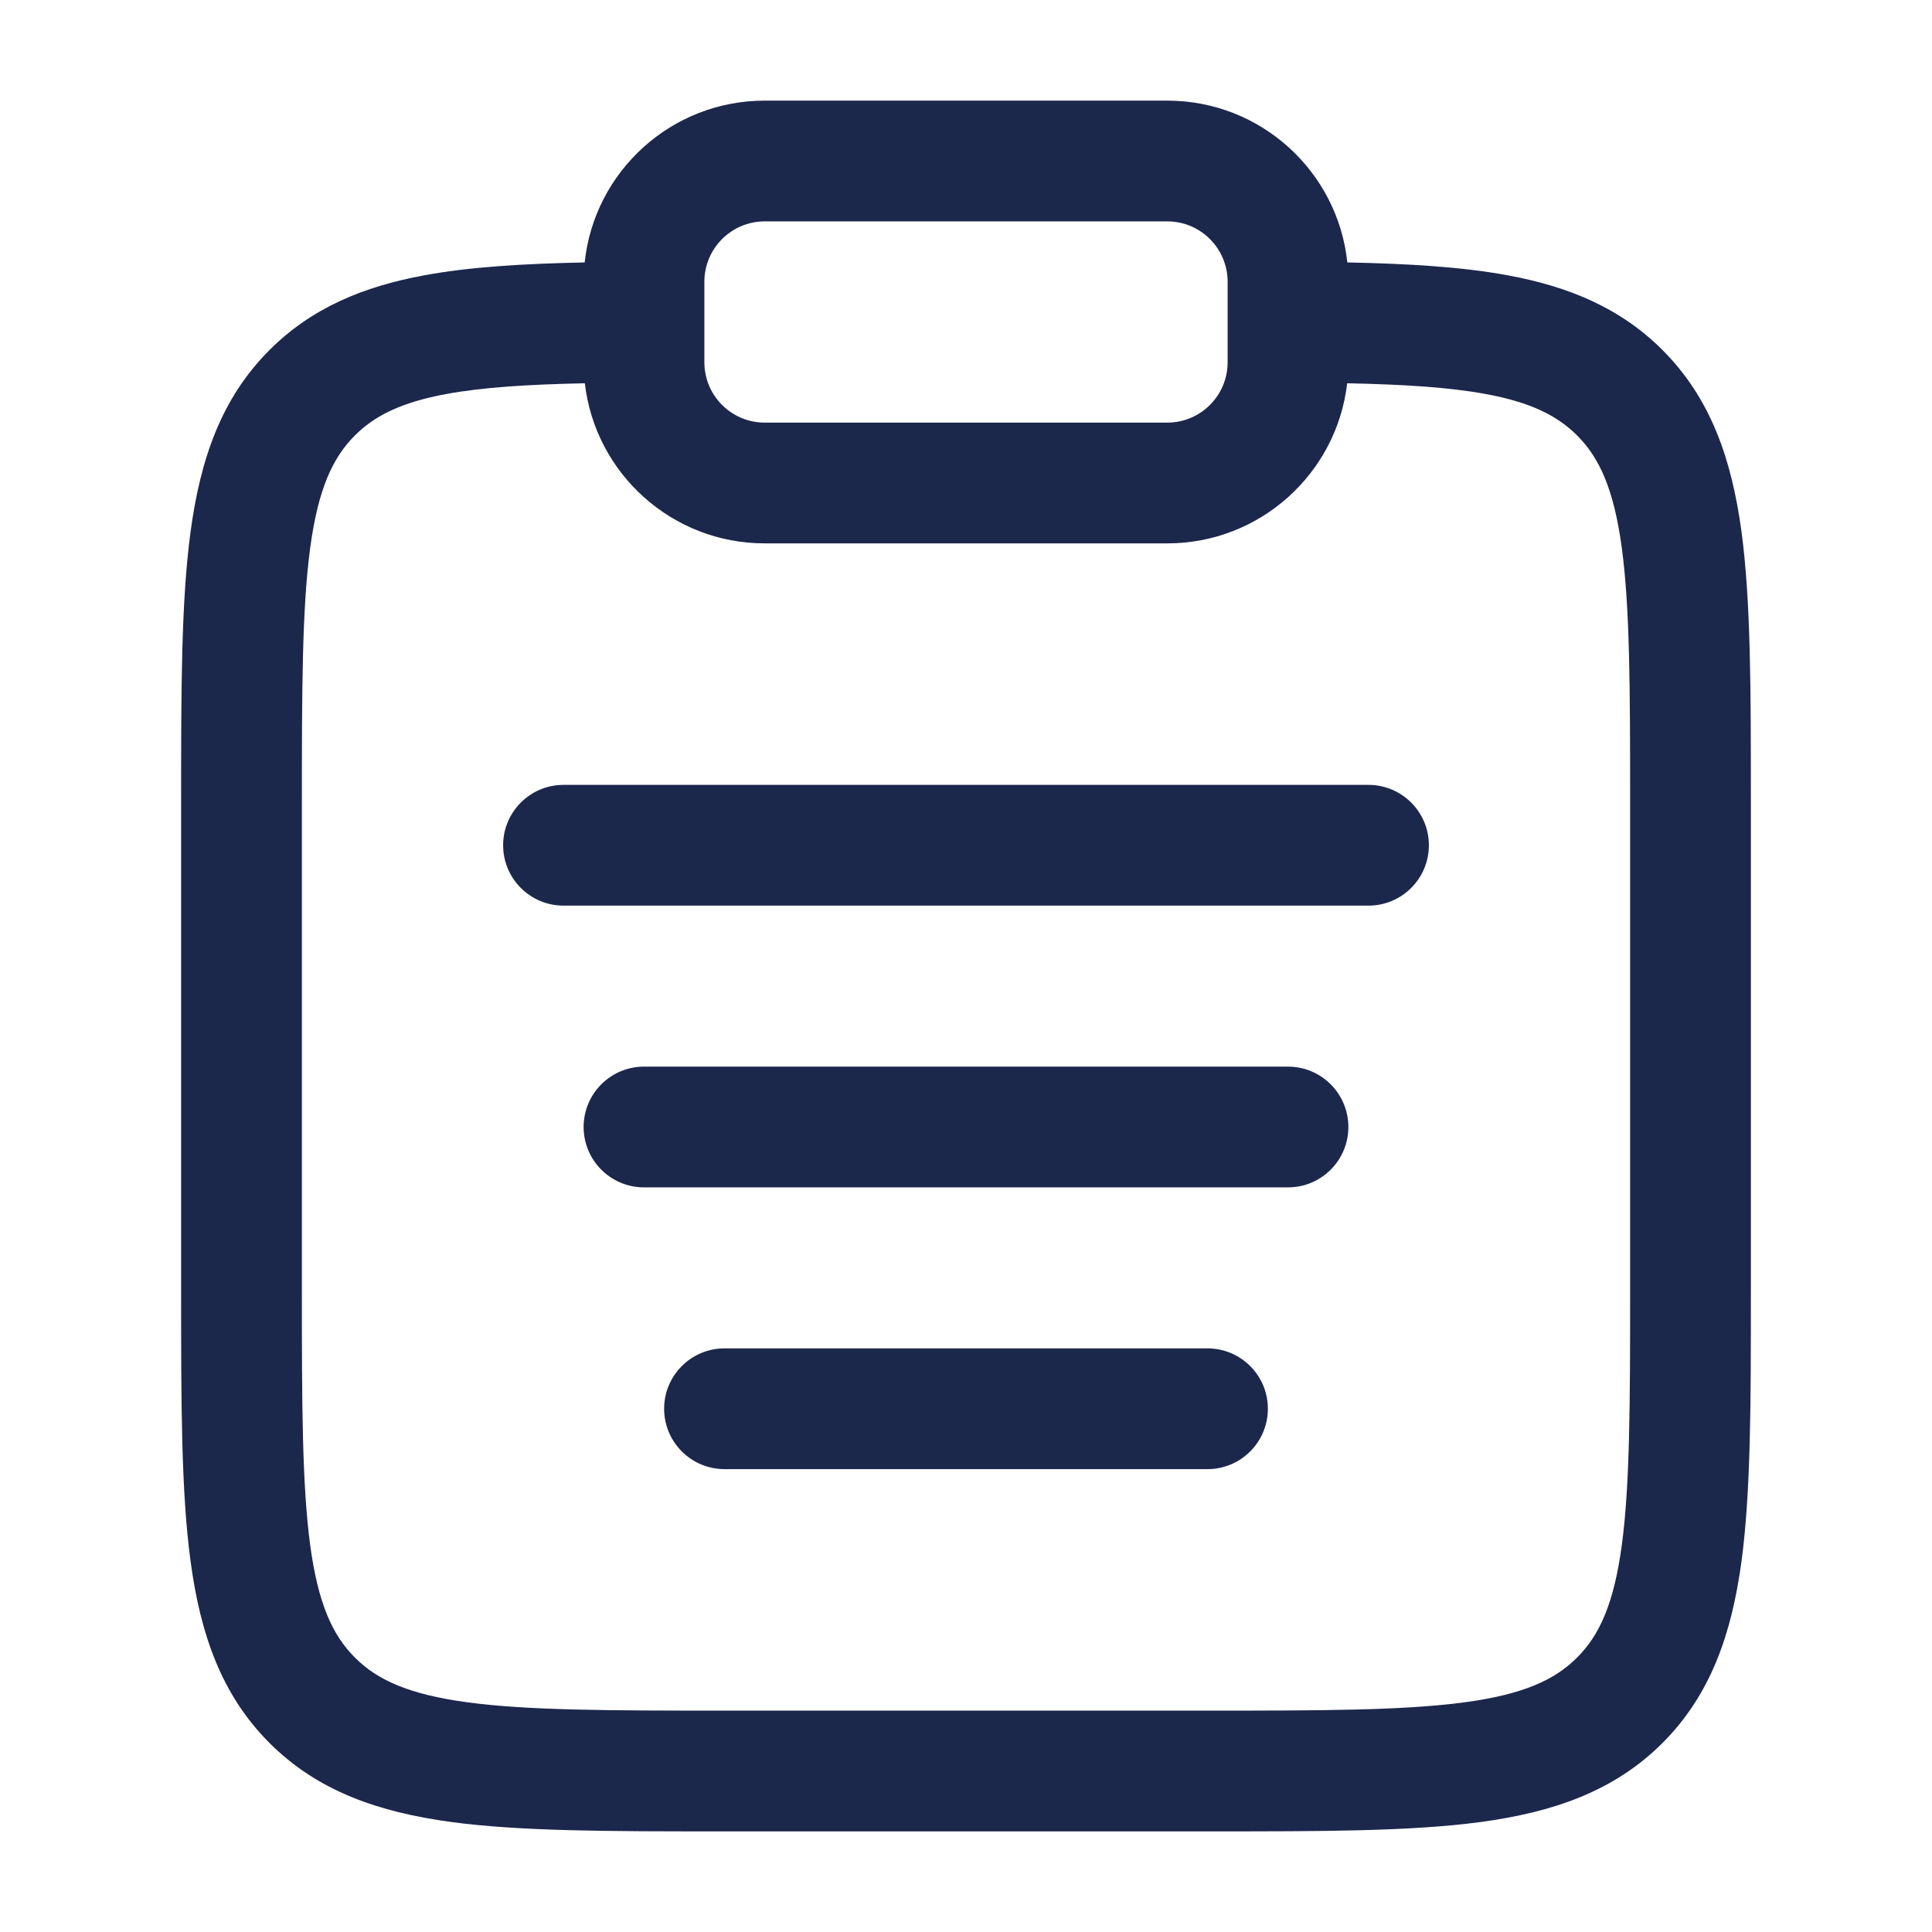
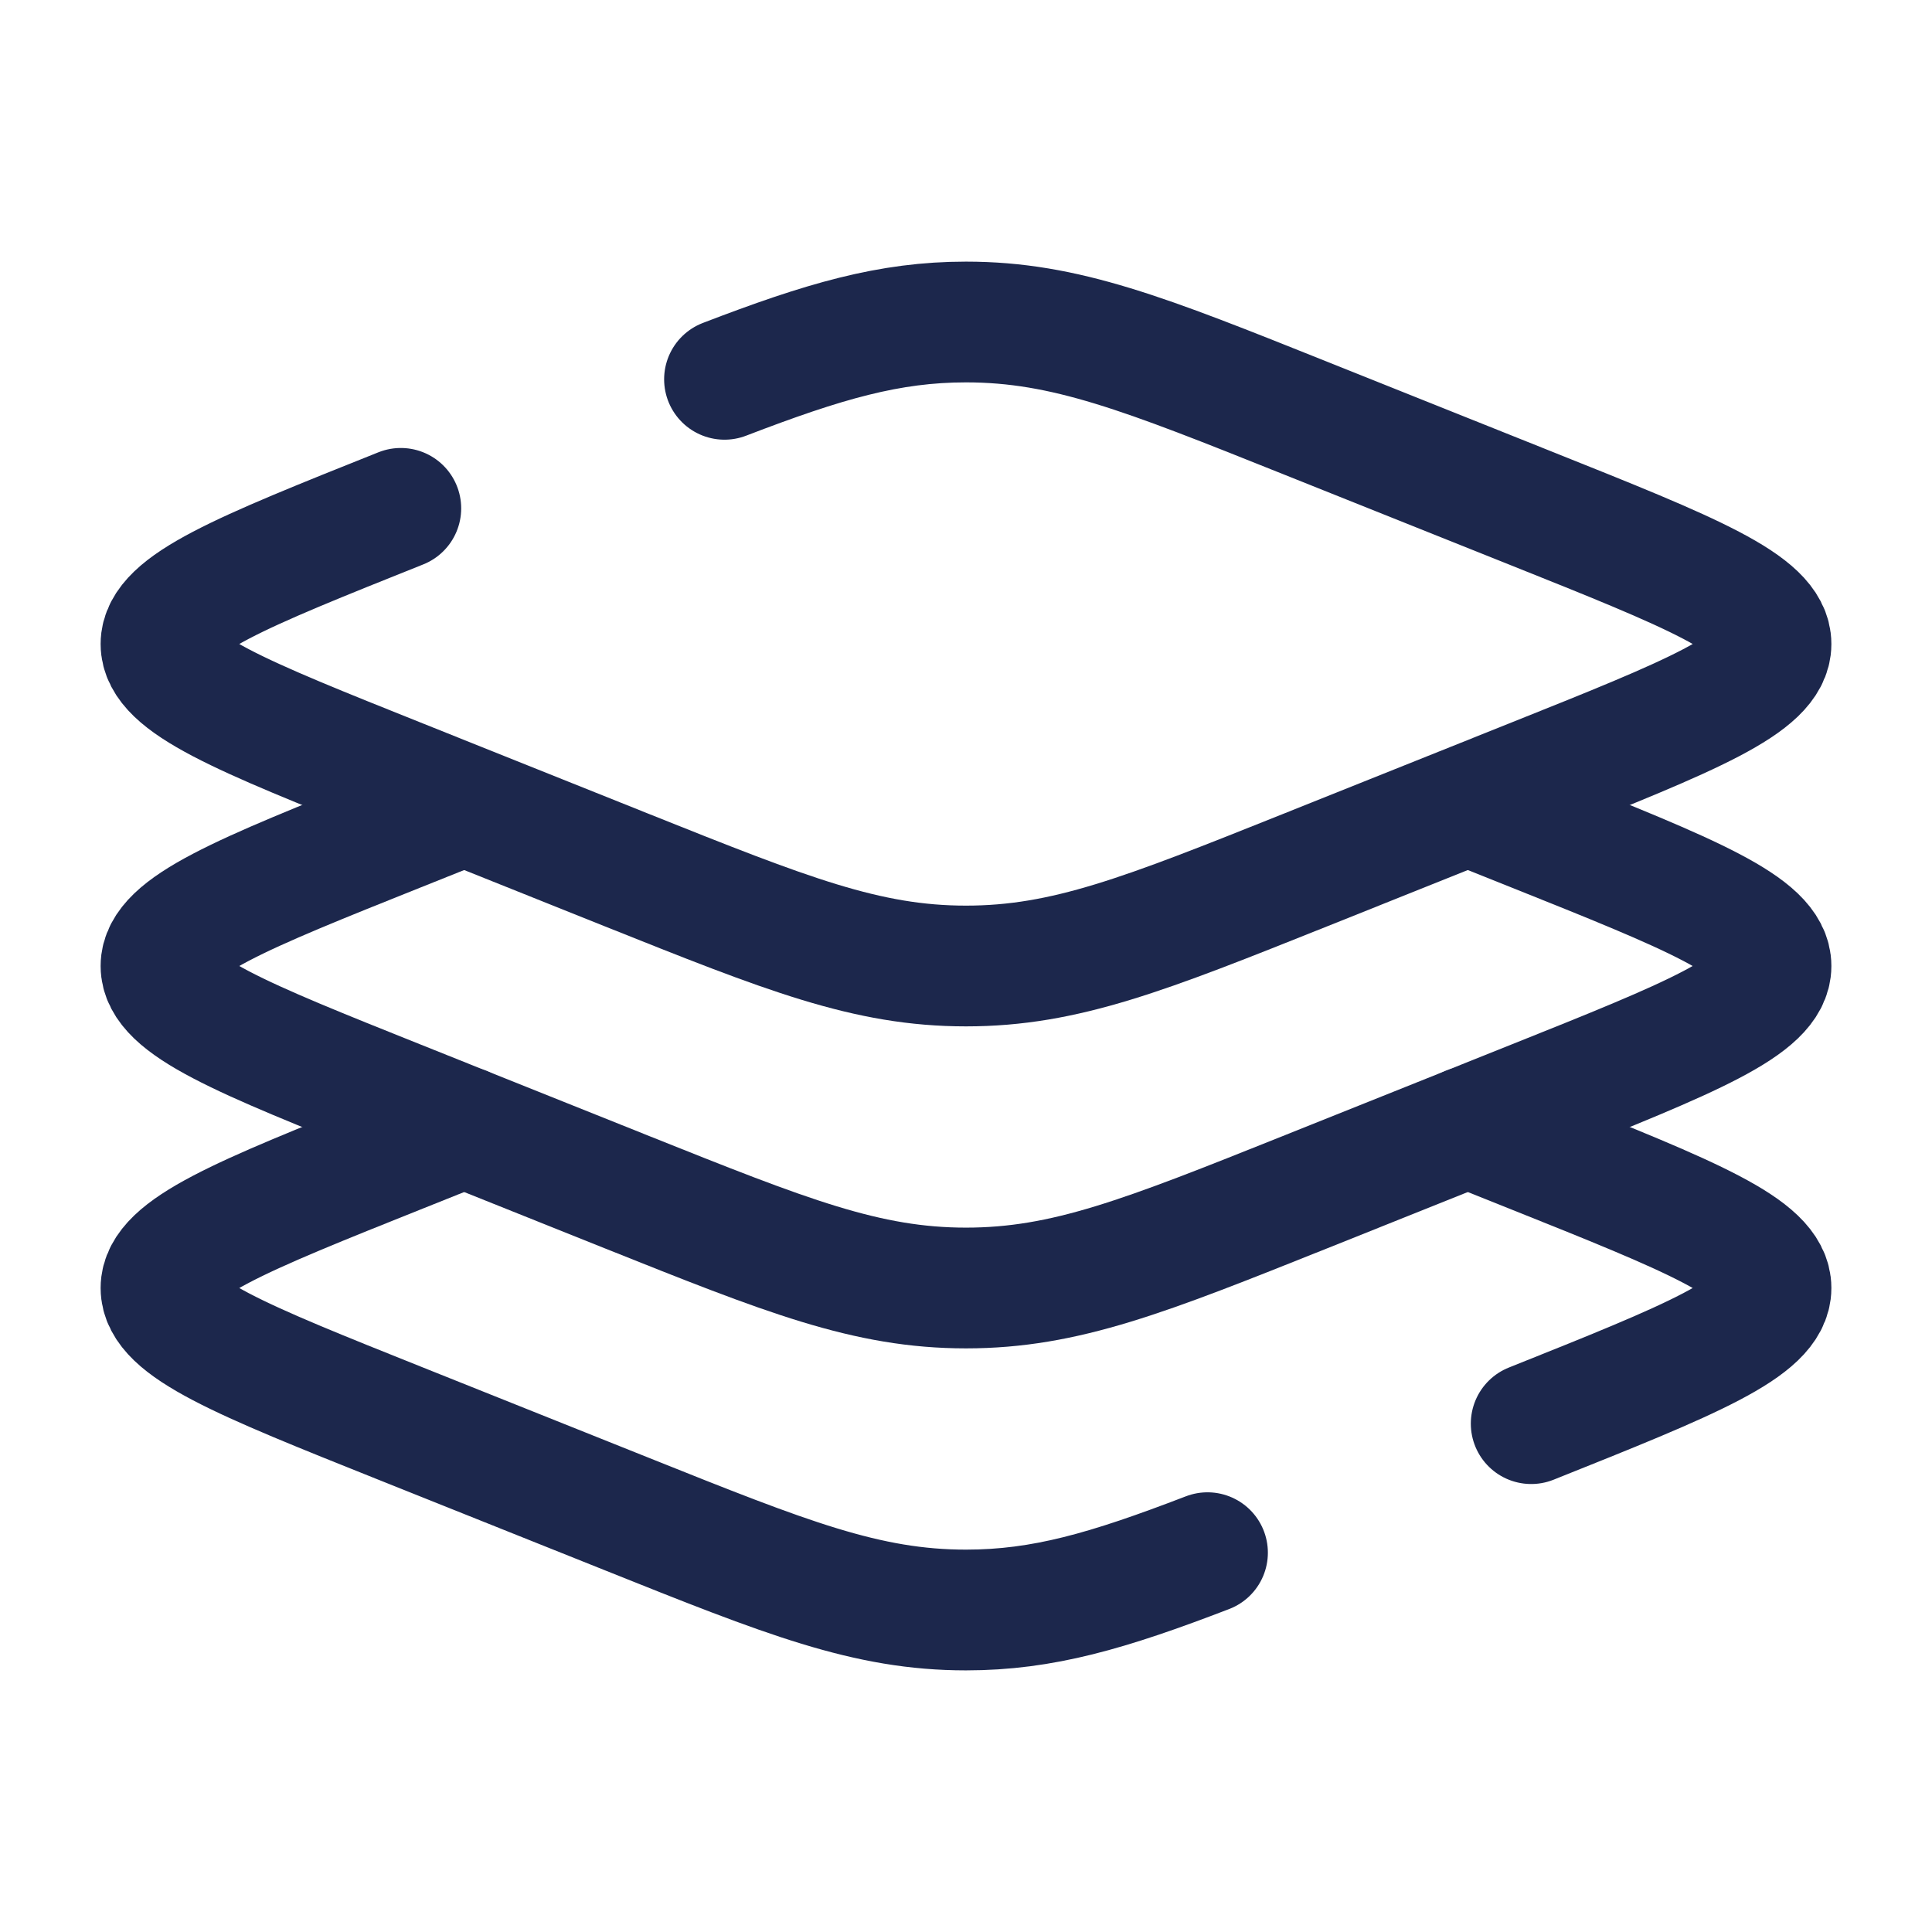
<svg xmlns="http://www.w3.org/2000/svg" width="800px" height="800px" viewBox="0 0 24 24" fill="none">
-   <path fill-rule="evenodd" clip-rule="evenodd" d="M7.263 3.26C7.382 2.13 8.338 1.25 9.5 1.25H14.5C15.662 1.25 16.618 2.13 16.737 3.26C17.5 3.276 18.16 3.315 18.724 3.419C19.482 3.558 20.127 3.823 20.652 4.348C21.254 4.95 21.512 5.708 21.634 6.608C21.75 7.475 21.75 8.578 21.75 9.945V16.055C21.75 17.422 21.75 18.525 21.634 19.392C21.512 20.292 21.254 21.05 20.652 21.652C20.05 22.254 19.292 22.512 18.392 22.634C17.525 22.75 16.422 22.75 15.055 22.75H8.945C7.578 22.75 6.475 22.75 5.608 22.634C4.708 22.512 3.95 22.254 3.348 21.652C2.746 21.05 2.488 20.292 2.367 19.392C2.25 18.525 2.25 17.422 2.25 16.055V9.945C2.25 8.578 2.25 7.475 2.367 6.608C2.488 5.708 2.746 4.95 3.348 4.348C3.873 3.823 4.518 3.558 5.276 3.419C5.84 3.315 6.5 3.276 7.263 3.26ZM7.265 4.761C6.547 4.776 5.993 4.812 5.547 4.894C4.981 4.998 4.652 5.166 4.409 5.409C4.132 5.686 3.952 6.074 3.853 6.808C3.752 7.563 3.75 8.565 3.75 10V16C3.75 17.435 3.752 18.436 3.853 19.192C3.952 19.926 4.132 20.314 4.409 20.591C4.686 20.868 5.074 21.048 5.808 21.147C6.563 21.248 7.565 21.25 9 21.25H15C16.435 21.25 17.436 21.248 18.192 21.147C18.926 21.048 19.314 20.868 19.591 20.591C19.868 20.314 20.048 19.926 20.147 19.192C20.248 18.436 20.25 17.435 20.25 16V10C20.25 8.565 20.248 7.563 20.147 6.808C20.048 6.074 19.868 5.686 19.591 5.409C19.348 5.166 19.02 4.998 18.453 4.894C18.007 4.812 17.453 4.776 16.735 4.761C16.606 5.881 15.654 6.75 14.5 6.75H9.5C8.346 6.75 7.394 5.881 7.265 4.761ZM9.5 2.75C9.086 2.75 8.75 3.086 8.75 3.5V4.5C8.75 4.914 9.086 5.25 9.5 5.25H14.5C14.914 5.25 15.25 4.914 15.25 4.5V3.5C15.25 3.086 14.914 2.75 14.5 2.75H9.5ZM6.25 10.5C6.25 10.086 6.586 9.75 7 9.75H17C17.414 9.75 17.75 10.086 17.75 10.5C17.75 10.914 17.414 11.25 17 11.25H7C6.586 11.25 6.25 10.914 6.25 10.5ZM7.25 14C7.25 13.586 7.586 13.25 8 13.25H16C16.414 13.25 16.75 13.586 16.75 14C16.75 14.414 16.414 14.75 16 14.75H8C7.586 14.75 7.25 14.414 7.25 14ZM8.25 17.5C8.25 17.086 8.586 16.75 9 16.75H15C15.414 16.75 15.75 17.086 15.75 17.5C15.75 17.914 15.414 18.25 15 18.25H9C8.586 18.25 8.25 17.914 8.25 17.5Z" fill="#1C274C" />
+   <path d="M4.979 6.315C2.993 7.109 2 7.506 2 8C2 8.494 2.993 8.891 4.979 9.685L7.787 10.809C9.773 11.603 10.766 12 12 12C13.234 12 14.227 11.603 16.213 10.809L19.021 9.685C21.007 8.891 22 8.494 22 8C22 7.506 21.007 7.109 19.021 6.315L16.213 5.192C14.227 4.397 13.234 4 12 4C11.046 4 10.236 4.237 9 4.712" stroke="#1C274C" stroke-width="1.5" stroke-linecap="round" />
+   <path d="M5.766 10L4.979 10.315C2.993 11.109 2 11.507 2 12C2 12.493 2.993 12.891 4.979 13.685L7.787 14.809C9.773 15.603 10.766 16 12 16C13.234 16 14.227 15.603 16.213 14.809L19.021 13.685C21.007 12.891 22 12.493 22 12C22 11.507 21.007 11.109 19.021 10.315L18.234 10" stroke="#1C274C" stroke-width="1.5" />
+   <path d="M19.021 17.685C21.007 16.891 22 16.494 22 16C22 15.507 21.007 15.109 19.021 14.315L18.234 14M5.766 14L4.979 14.315C2.993 15.109 2 15.507 2 16C2 16.494 2.993 16.891 4.979 17.685L7.787 18.808C9.773 19.603 10.766 20 12 20C12.954 20 13.764 19.763 15 19.288" stroke="#1C274C" stroke-width="1.5" stroke-linecap="round" />
</svg>
